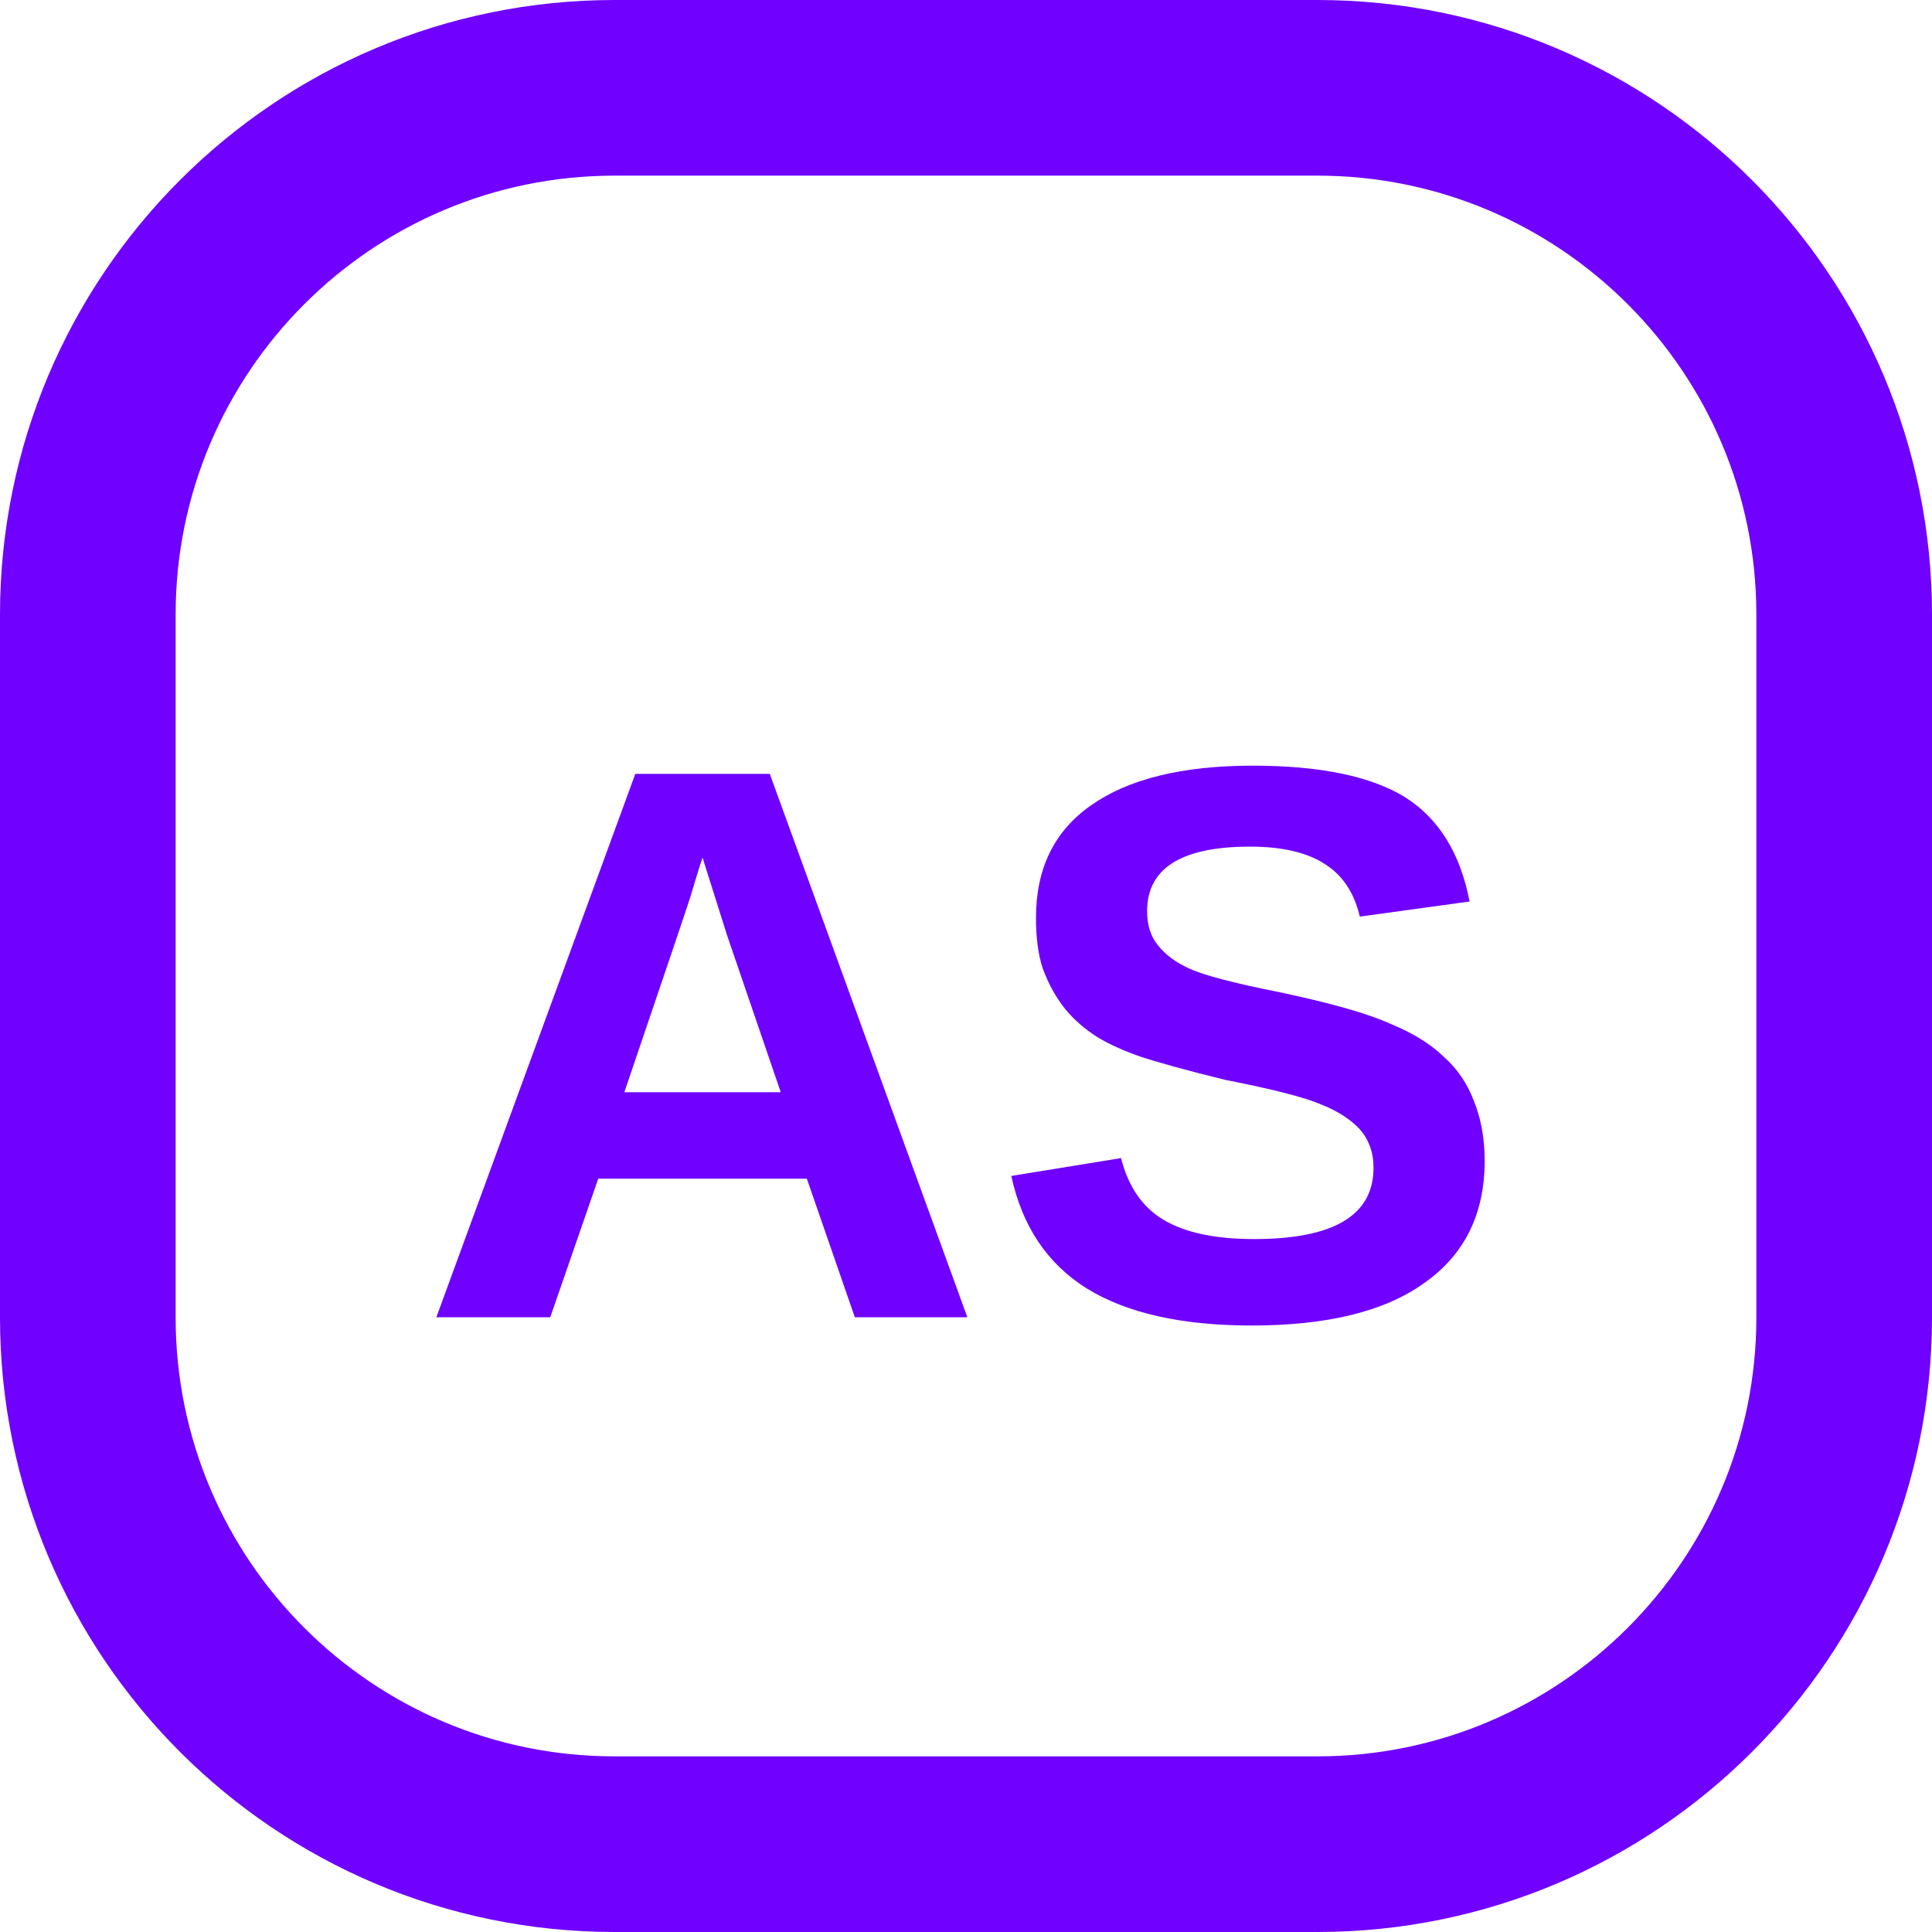
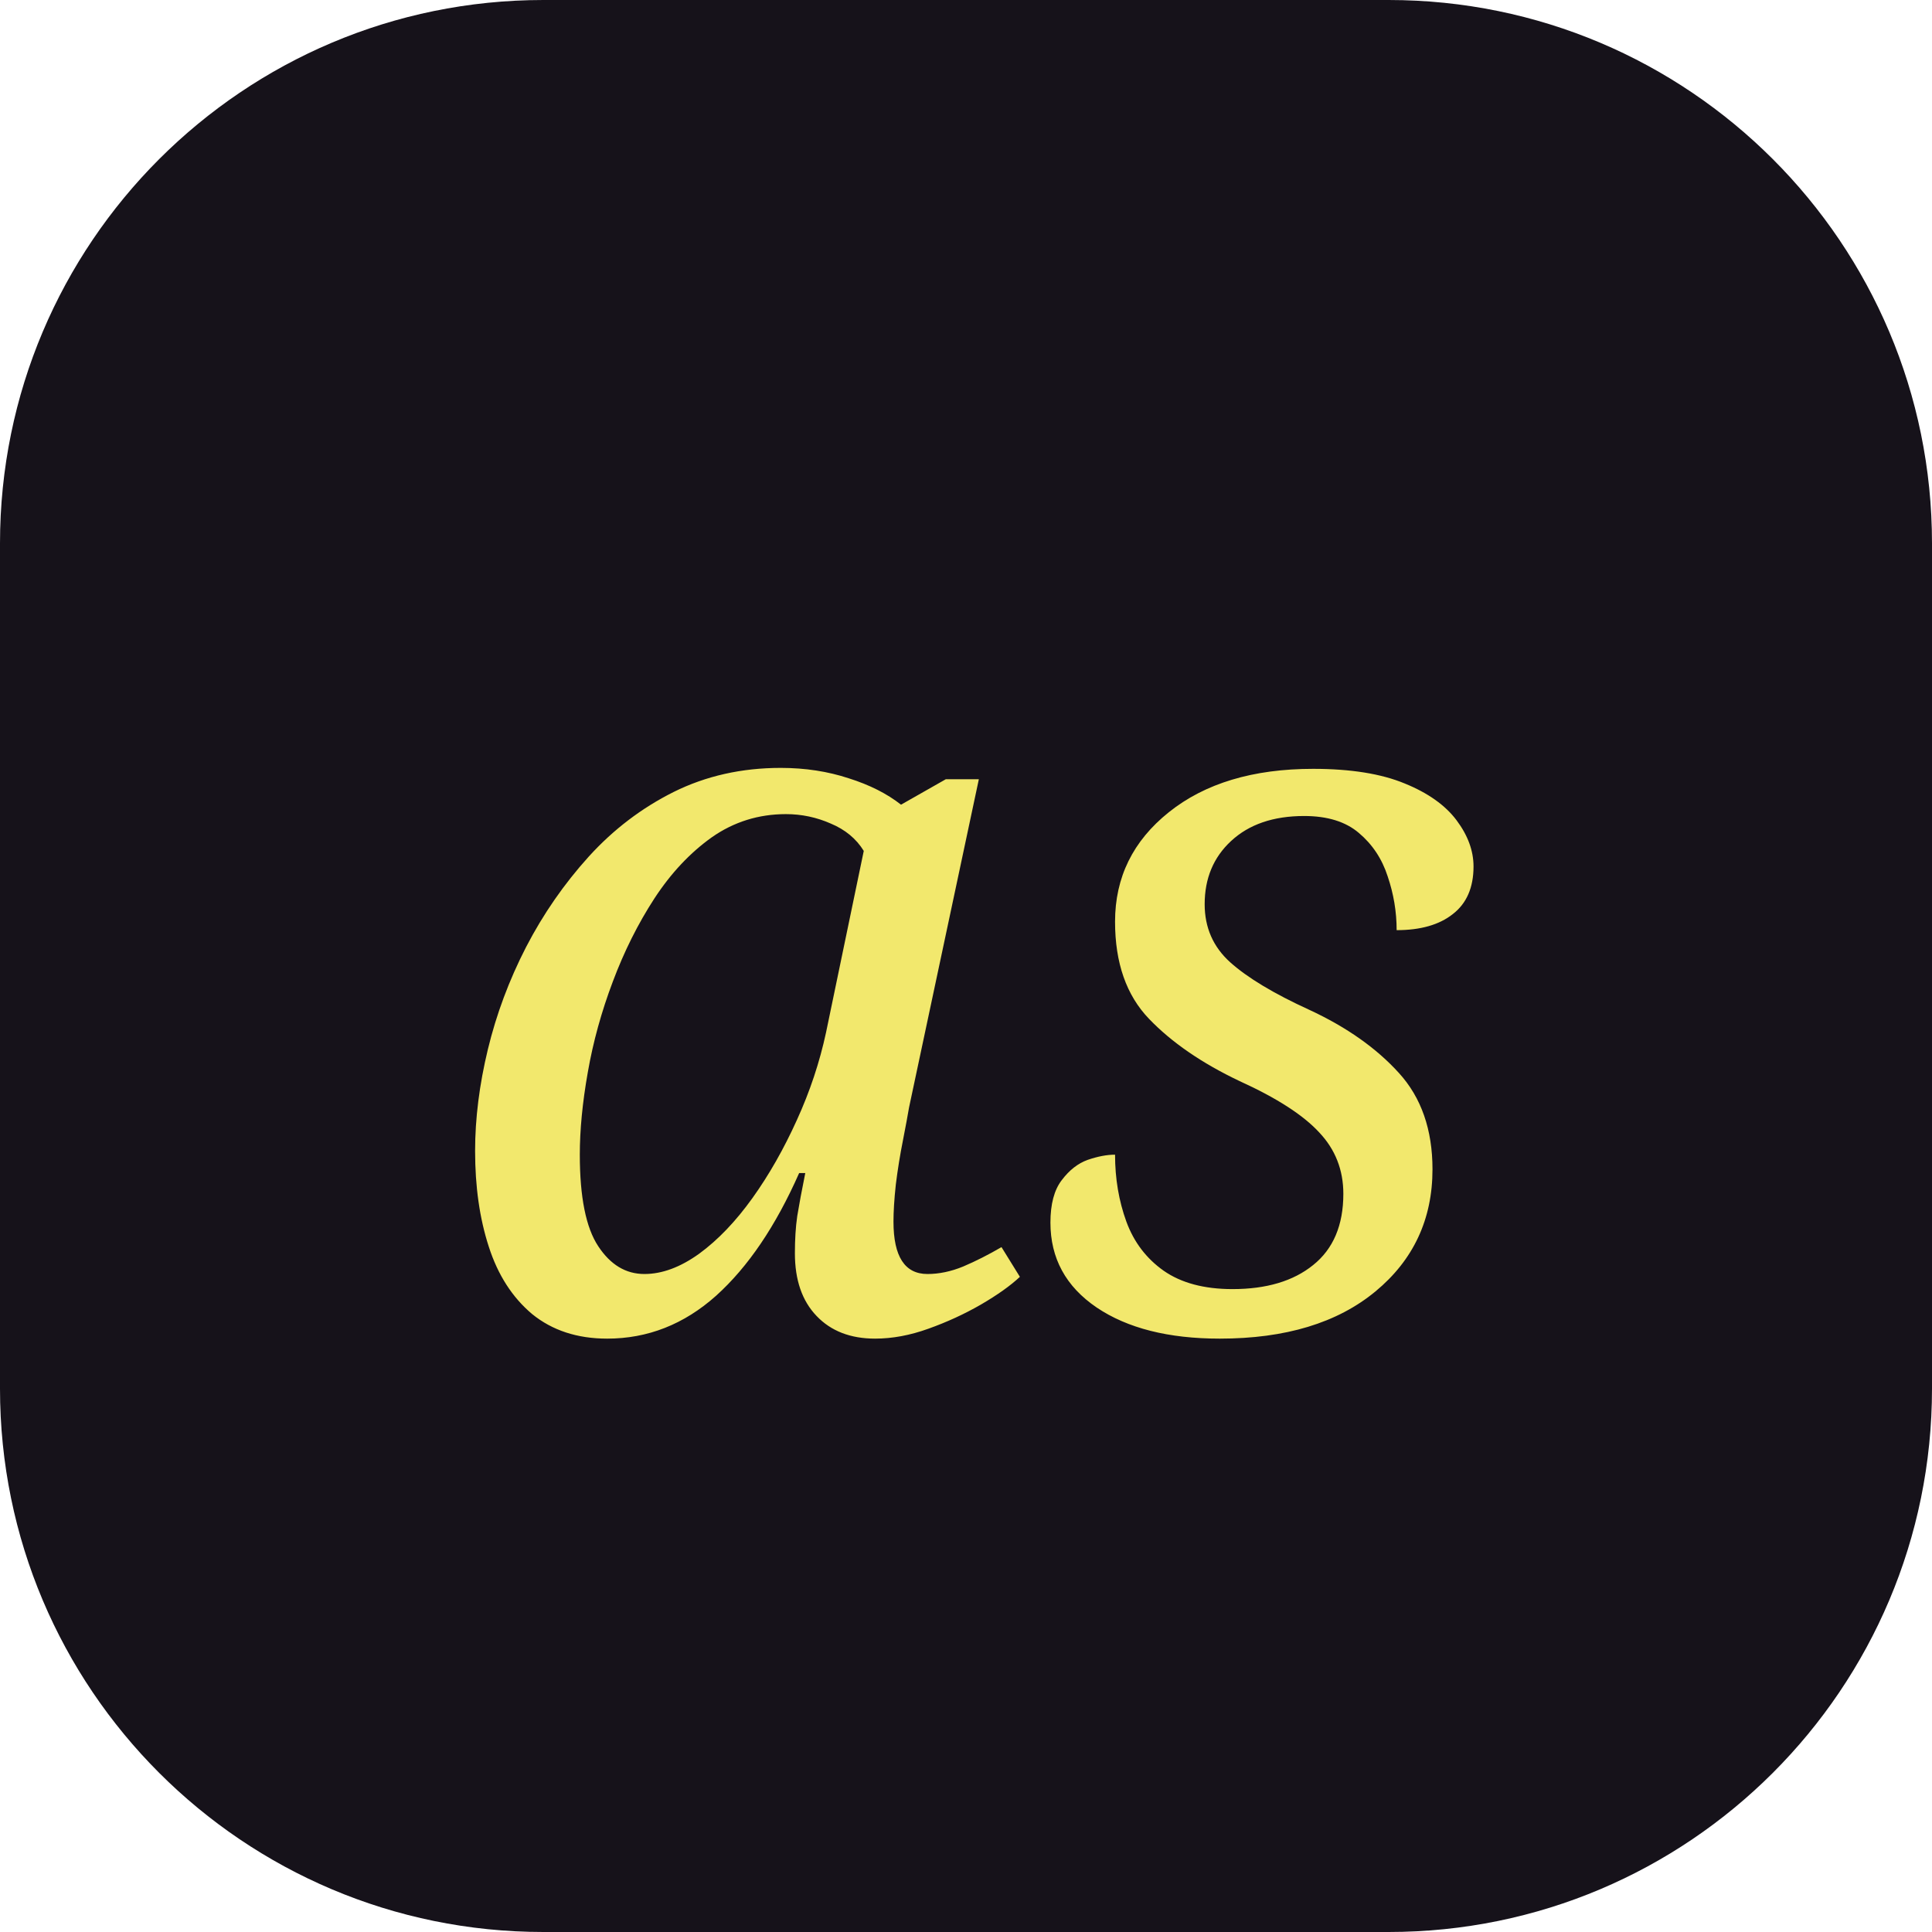
- <svg xmlns="http://www.w3.org/2000/svg" width="22" height="22" viewBox="0 0 22 22" fill="none">
-   <rect x="1" y="1" width="20" height="20" rx="6" stroke="#7000FF" stroke-width="2" />
-   <text x="11" y="15" text-anchor="middle" font-family="Arial, sans-serif" font-weight="700" font-size="9" fill="#7000FF">AS</text>
+ <svg xmlns="http://www.w3.org/2000/svg" viewBox="0 0 64 64">
+   <rect width="64" height="64" rx="18" fill="#16121A" />
+   <text x="32" y="44" text-anchor="middle" font-family="Georgia, serif" font-style="italic" font-size="34" fill="#F2E86D">as</text>
</svg>
